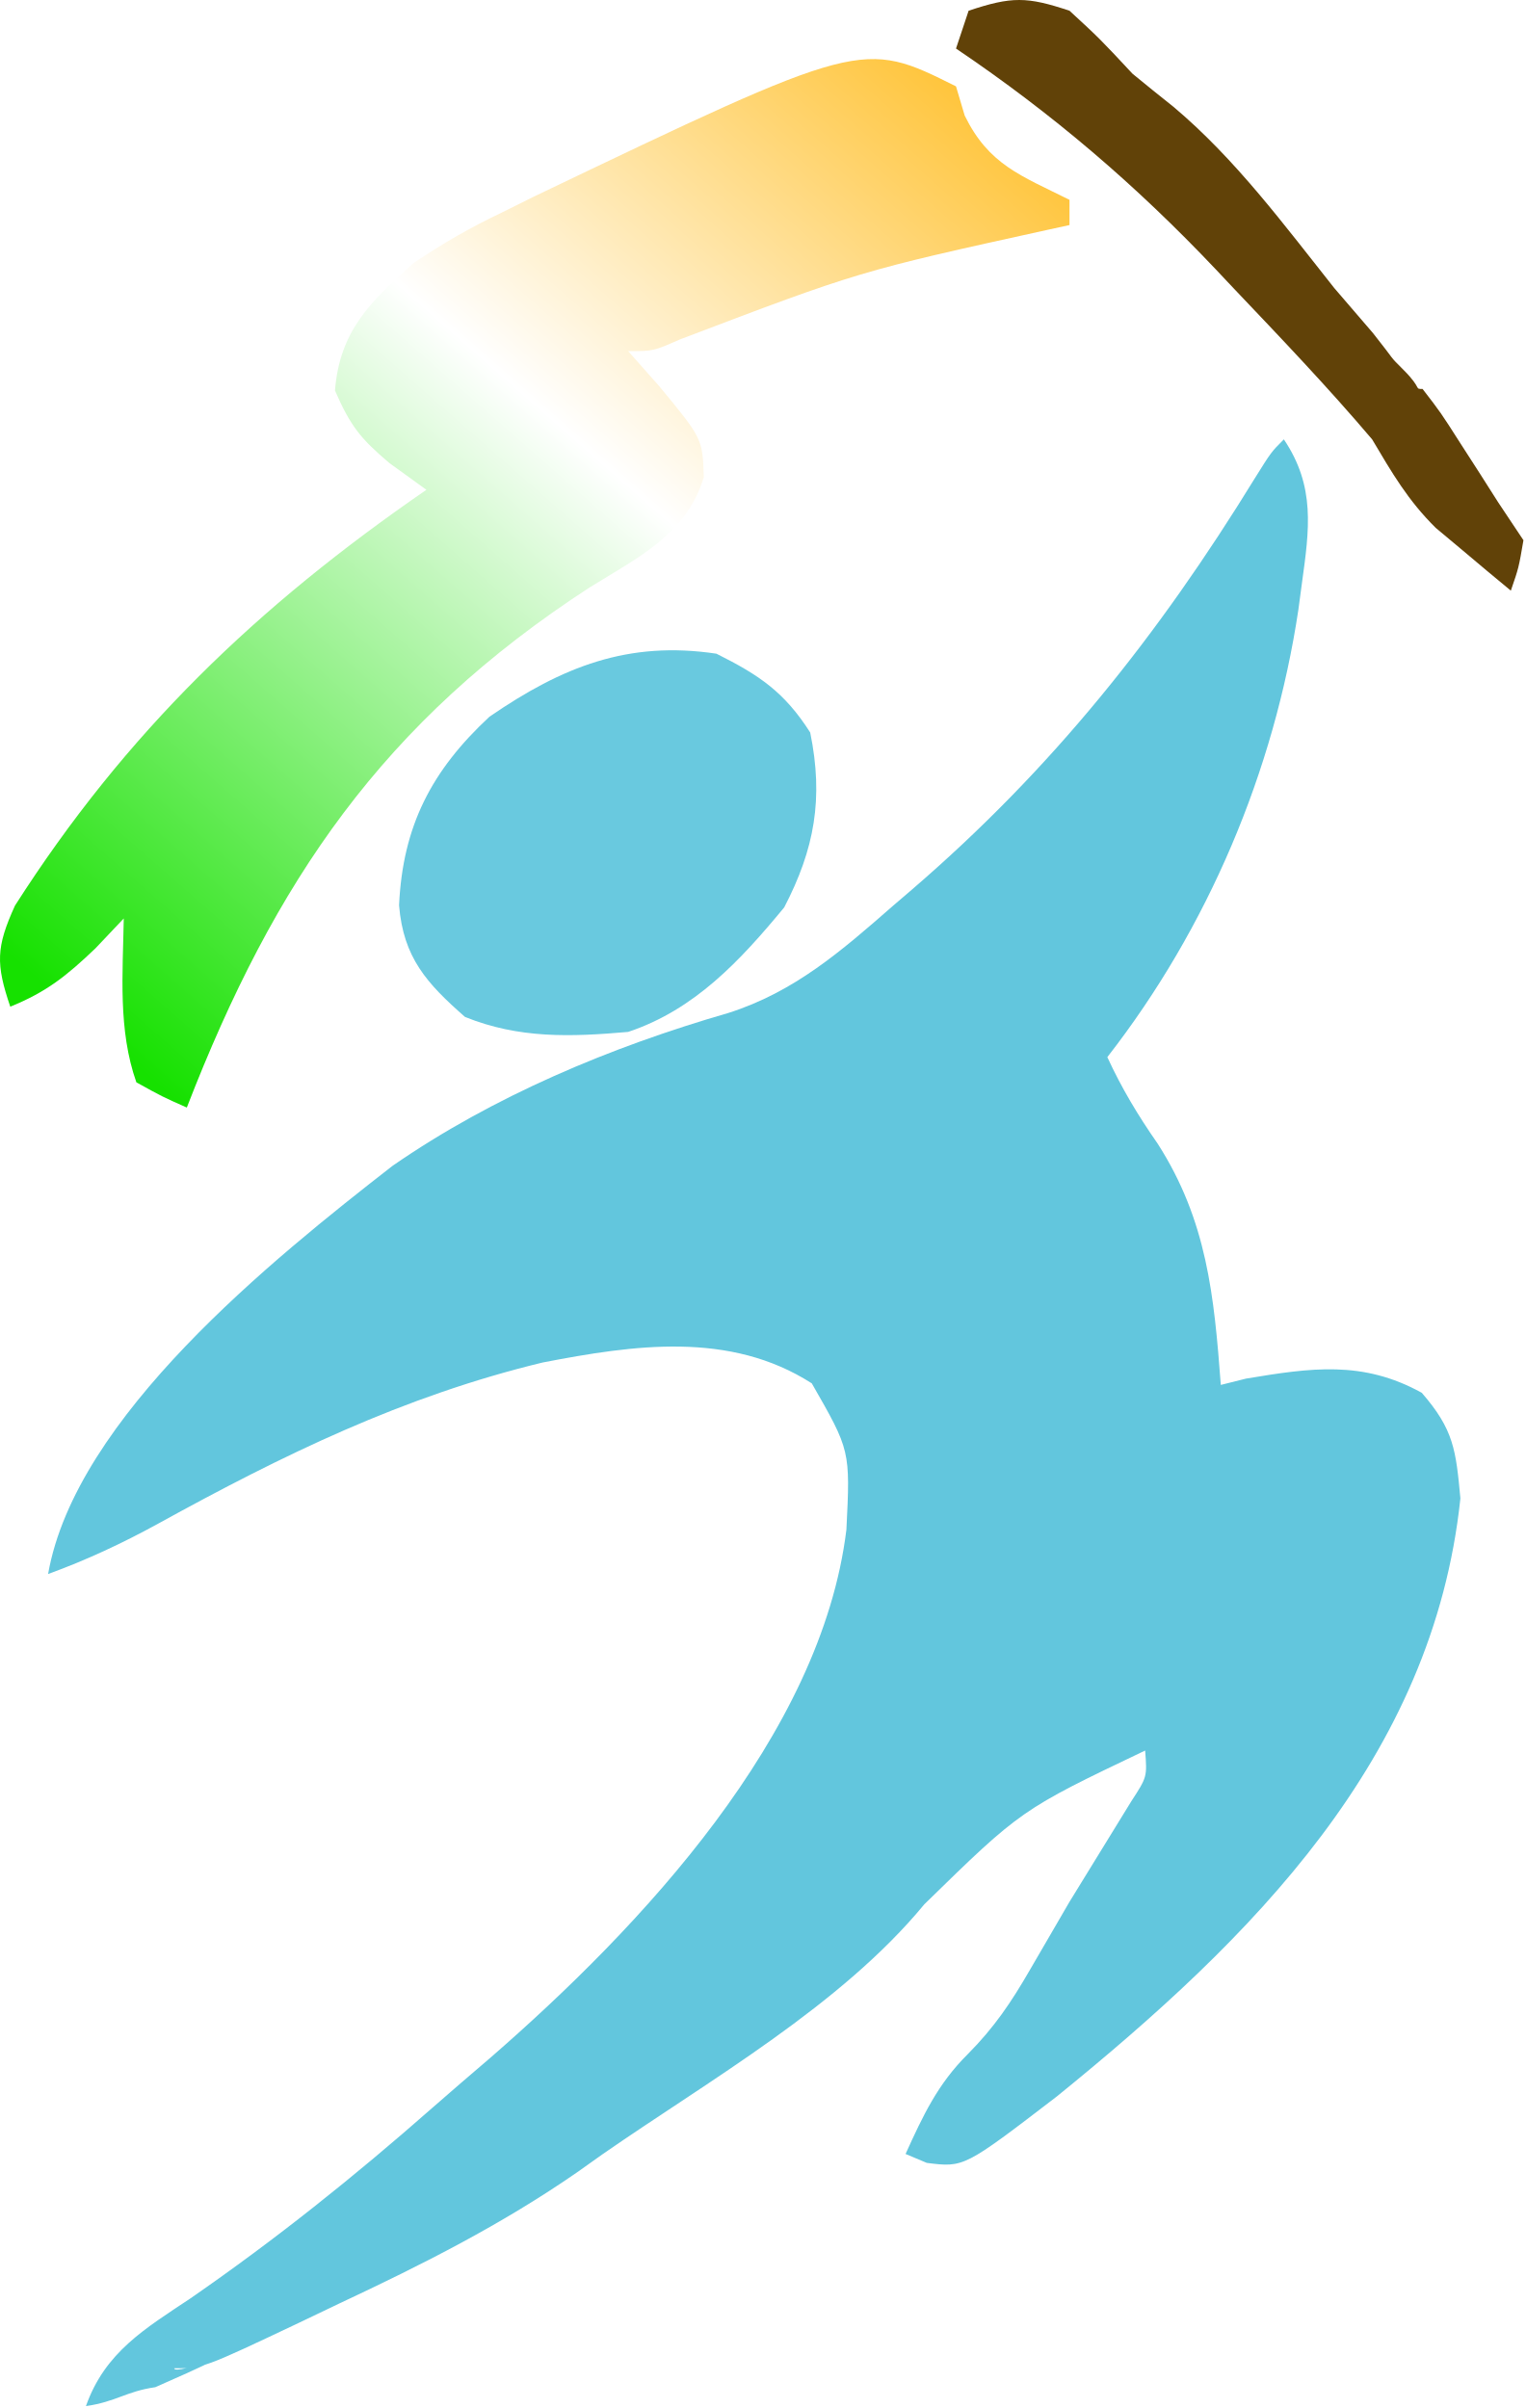
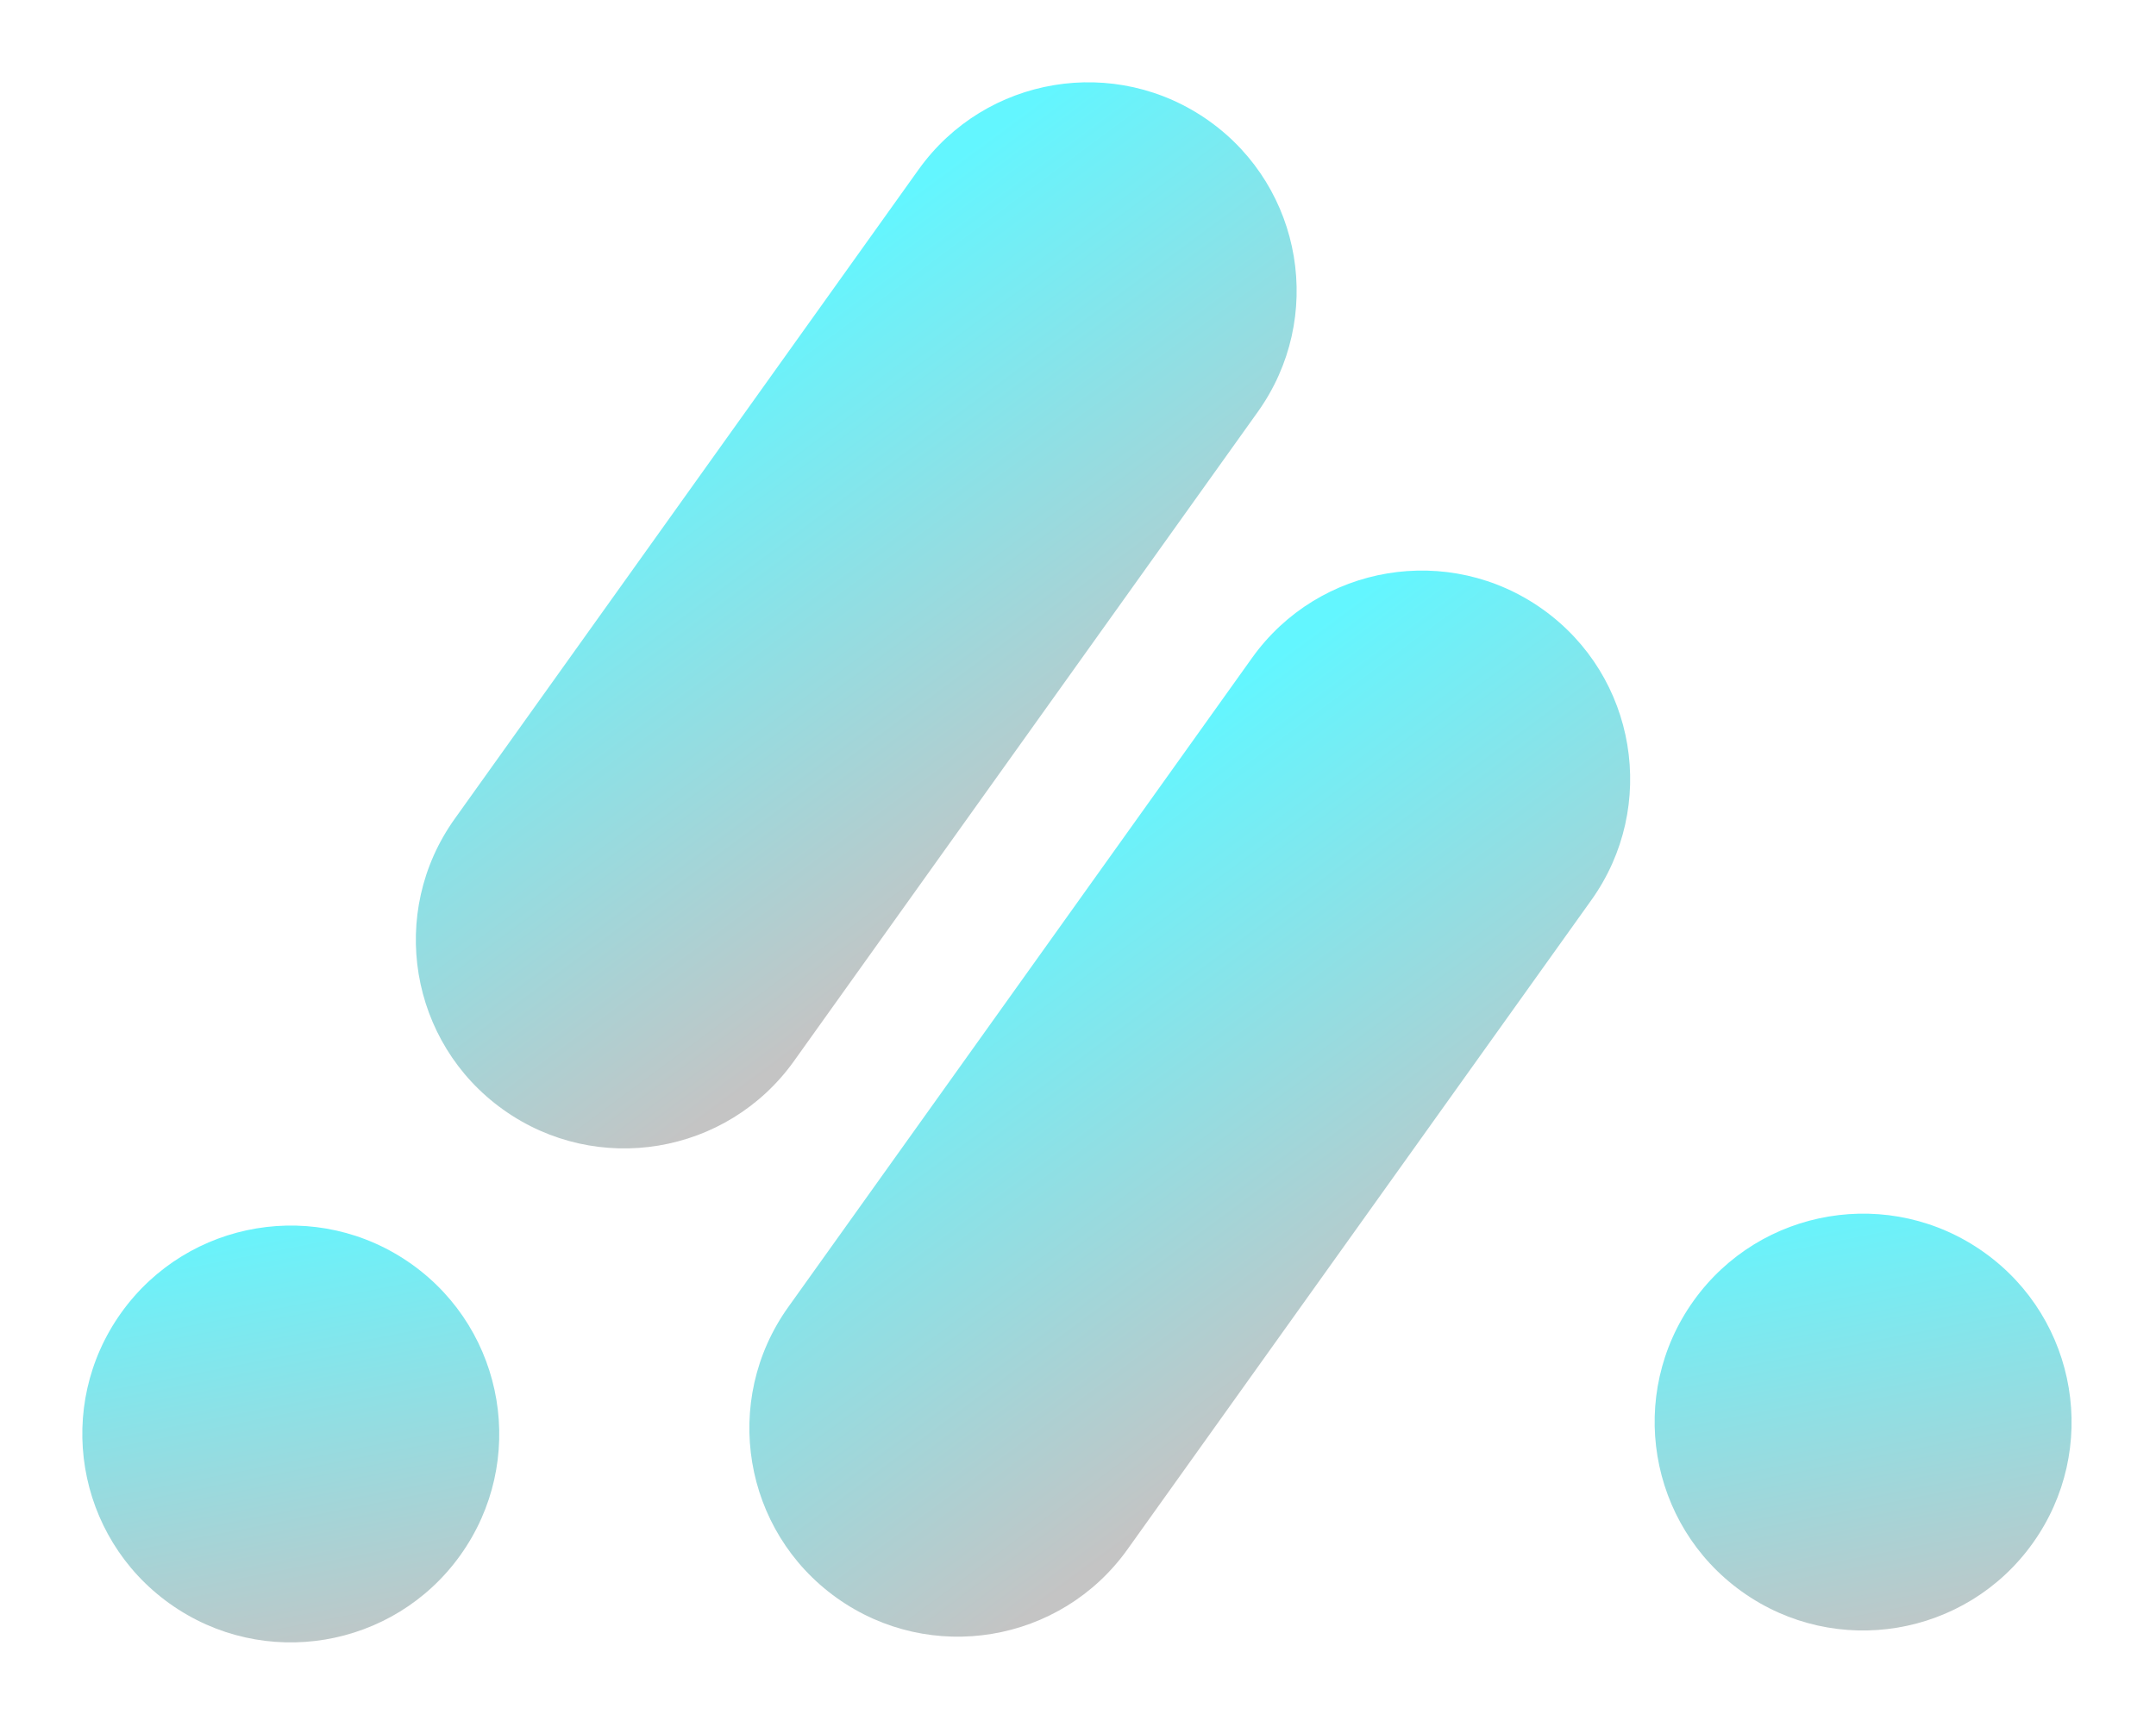
- <svg xmlns="http://www.w3.org/2000/svg" width="121" height="191" viewBox="0 0 121 191" fill="none">
-   <path d="M101.815 34.85C104.328 38.587 103.839 41.971 103.252 46.225C103.11 47.283 103.11 47.283 102.966 48.363C101.041 61.184 95.792 73.607 87.815 83.85C88.966 86.344 90.238 88.459 91.815 90.725C95.718 96.824 96.284 102.784 96.815 109.85C97.475 109.685 98.135 109.52 98.815 109.35C103.965 108.492 108.068 107.884 112.752 110.475C115.296 113.405 115.458 115.015 115.815 118.85C113.636 139.508 99.267 153.746 83.811 166.288C76.453 171.931 76.453 171.931 73.498 171.558C72.943 171.324 72.387 171.091 71.815 170.85C73.194 167.815 74.362 165.3 76.744 162.936C78.852 160.813 80.2 158.81 81.69 156.225C82.195 155.357 82.7 154.488 83.221 153.593C83.747 152.688 84.273 151.783 84.815 150.85C86.444 148.192 88.076 145.535 89.713 142.882C90.974 140.943 90.974 140.943 90.815 138.85C80.981 143.544 80.981 143.544 73.303 151.046C66.686 159.07 56.342 164.938 47.815 170.85C47.149 171.323 46.483 171.796 45.797 172.284C39.791 176.447 33.486 179.629 26.877 182.725C25.837 183.223 24.798 183.721 23.727 184.233C16.09 187.85 16.09 187.85 13.815 187.85C13.815 188.51 20.815 185.609 12.315 189.35C10.005 189.68 9.195 190.51 6.815 190.85C8.327 186.566 11.51 184.703 15.127 182.288C21.851 177.639 28.109 172.627 34.244 167.228C35.788 165.873 37.348 164.538 38.908 163.202C50.769 152.886 65.126 137.66 67.123 121.327C67.435 115.054 67.435 115.054 64.377 109.725C57.874 105.557 50.258 106.677 43.033 108.073C31.989 110.74 22.41 115.415 12.529 120.862C9.692 122.417 6.861 123.74 3.815 124.85C6.001 112.392 21.623 99.875 31.127 92.475C39.112 86.946 48.439 83.042 57.752 80.35C63 78.68 66.716 75.439 70.815 71.85C71.31 71.426 71.806 71.001 72.316 70.564C83.441 60.983 91.846 50.421 99.537 37.897C100.815 35.85 100.815 35.85 101.815 34.85Z" fill="#62C6DD" />
-   <path d="M75.815 6.85C76.041 7.614 76.268 8.377 76.502 9.163C78.414 13.078 80.963 13.924 84.815 15.851C84.815 16.511 84.815 17.171 84.815 17.851C84.241 17.976 83.668 18.101 83.077 18.23C68.147 21.514 68.147 21.514 53.897 26.933C51.815 27.851 51.815 27.851 49.815 27.851C50.619 28.758 51.423 29.666 52.252 30.601C55.712 34.788 55.712 34.788 55.815 37.85C54.423 42.417 50.578 44.22 46.752 46.6C30.381 57.24 21.788 69.856 14.815 87.85C12.861 86.983 12.861 86.983 10.815 85.85C9.348 81.697 9.741 77.205 9.815 72.85C8.701 74.026 8.701 74.026 7.565 75.225C5.27 77.415 3.693 78.678 0.815 79.85C-0.333 76.464 -0.32 75.146 1.186 71.835C9.951 58.115 20.371 48.112 33.815 38.85C32.845 38.149 31.876 37.448 30.877 36.725C28.596 34.787 27.797 33.81 26.565 30.976C26.942 26.254 29.357 23.924 32.815 20.851C35.187 19.269 37.271 18.056 39.815 16.851C40.618 16.451 41.421 16.051 42.248 15.639C68.37 3.128 68.37 3.128 75.815 6.85Z" fill="url(#paint0_linear_1_112)" />
-   <path d="M56.815 51.85C60.226 53.556 62.198 54.886 64.252 58.1C65.322 63.328 64.6 67.34 62.19 71.975C58.696 76.204 55.091 80.092 49.815 81.85C45.258 82.252 41.152 82.391 36.877 80.663C33.849 78.002 31.989 75.967 31.647 71.808C31.939 65.518 34.221 61.119 38.815 56.85C44.595 52.875 49.824 50.802 56.815 51.85Z" fill="#69C9DF" />
-   <path d="M84.815 0.85C87.19 3.038 87.19 3.038 89.815 5.85C90.891 6.735 91.975 7.609 93.065 8.475C98.012 12.645 101.806 17.807 105.815 22.851C106.831 24.042 107.851 25.23 108.877 26.413C110.815 28.851 110.04 28.076 111.315 29.351C112.815 30.851 112.135 30.851 112.815 30.851C114.252 32.714 114.252 32.714 115.815 35.163C116.588 36.364 116.588 36.364 117.377 37.589C117.851 38.335 118.326 39.081 118.815 39.85C119.475 40.84 120.135 41.831 120.815 42.85C120.44 45.038 120.44 45.038 119.815 46.85C118.536 45.797 117.267 44.732 116.002 43.663C115.294 43.071 114.587 42.48 113.858 41.87C111.654 39.692 110.392 37.508 108.815 34.85C105.303 30.71 101.554 26.786 97.815 22.851C97.349 22.357 96.884 21.862 96.404 21.353C90.068 14.661 83.454 9.007 75.815 3.85C76.145 2.86 76.475 1.87 76.815 0.85C80.235 -0.29 81.431 -0.277 84.815 0.85Z" fill="#614208" />
+ <svg xmlns="http://www.w3.org/2000/svg" width="181" height="145" viewBox="0 0 181 145" fill="none">
+   <rect x="28" y="83.001" width="102" height="35" rx="17.5" transform="rotate(-54.4625 28 83.001)" fill="url(#paint0_linear_4_15)" />
+   <rect x="56" y="124.001" width="102" height="35" rx="17.5" transform="rotate(-54.4625 56 124.001)" fill="url(#paint1_linear_4_15)" />
+   <rect y="124.481" width="35" height="35" rx="17.5" transform="rotate(-54.4625 0 124.481)" fill="url(#paint2_linear_4_15)" />
+   <rect x="132" y="123.481" width="35" height="35" rx="17.5" transform="rotate(-54.4625 132 123.481)" fill="url(#paint3_linear_4_15)" />
  <defs>
-     <linearGradient id="paint0_linear_1_112" x1="81.815" y1="-0.65" x2="7.315" y2="84.35" gradientUnits="userSpaceOnUse">
-       <stop stop-color="#FFB70E" />
-       <stop offset="0.447" stop-color="white" />
-       <stop offset="0.981" stop-color="#16E100" />
+     <linearGradient id="paint0_linear_4_15" x1="108.785" y1="83.001" x2="92.657" y2="132.787" gradientUnits="userSpaceOnUse">
+       <stop stop-color="#63F6FF" />
+       <stop offset="1" stop-color="#C4C4C4" />
+     </linearGradient>
+     <linearGradient id="paint1_linear_4_15" x1="136.785" y1="124.001" x2="120.657" y2="173.787" gradientUnits="userSpaceOnUse">
+       <stop stop-color="#63F6FF" />
+       <stop offset="1" stop-color="#C4C4C4" />
+     </linearGradient>
+     <linearGradient id="paint2_linear_4_15" x1="27.72" y1="124.481" x2="0.26" y2="153.567" gradientUnits="userSpaceOnUse">
+       <stop stop-color="#63F6FF" />
+       <stop offset="1" stop-color="#C4C4C4" />
+     </linearGradient>
+     <linearGradient id="paint3_linear_4_15" x1="159.72" y1="123.481" x2="132.26" y2="152.567" gradientUnits="userSpaceOnUse">
+       <stop stop-color="#63F6FF" />
+       <stop offset="1" stop-color="#C4C4C4" />
    </linearGradient>
  </defs>
</svg>
